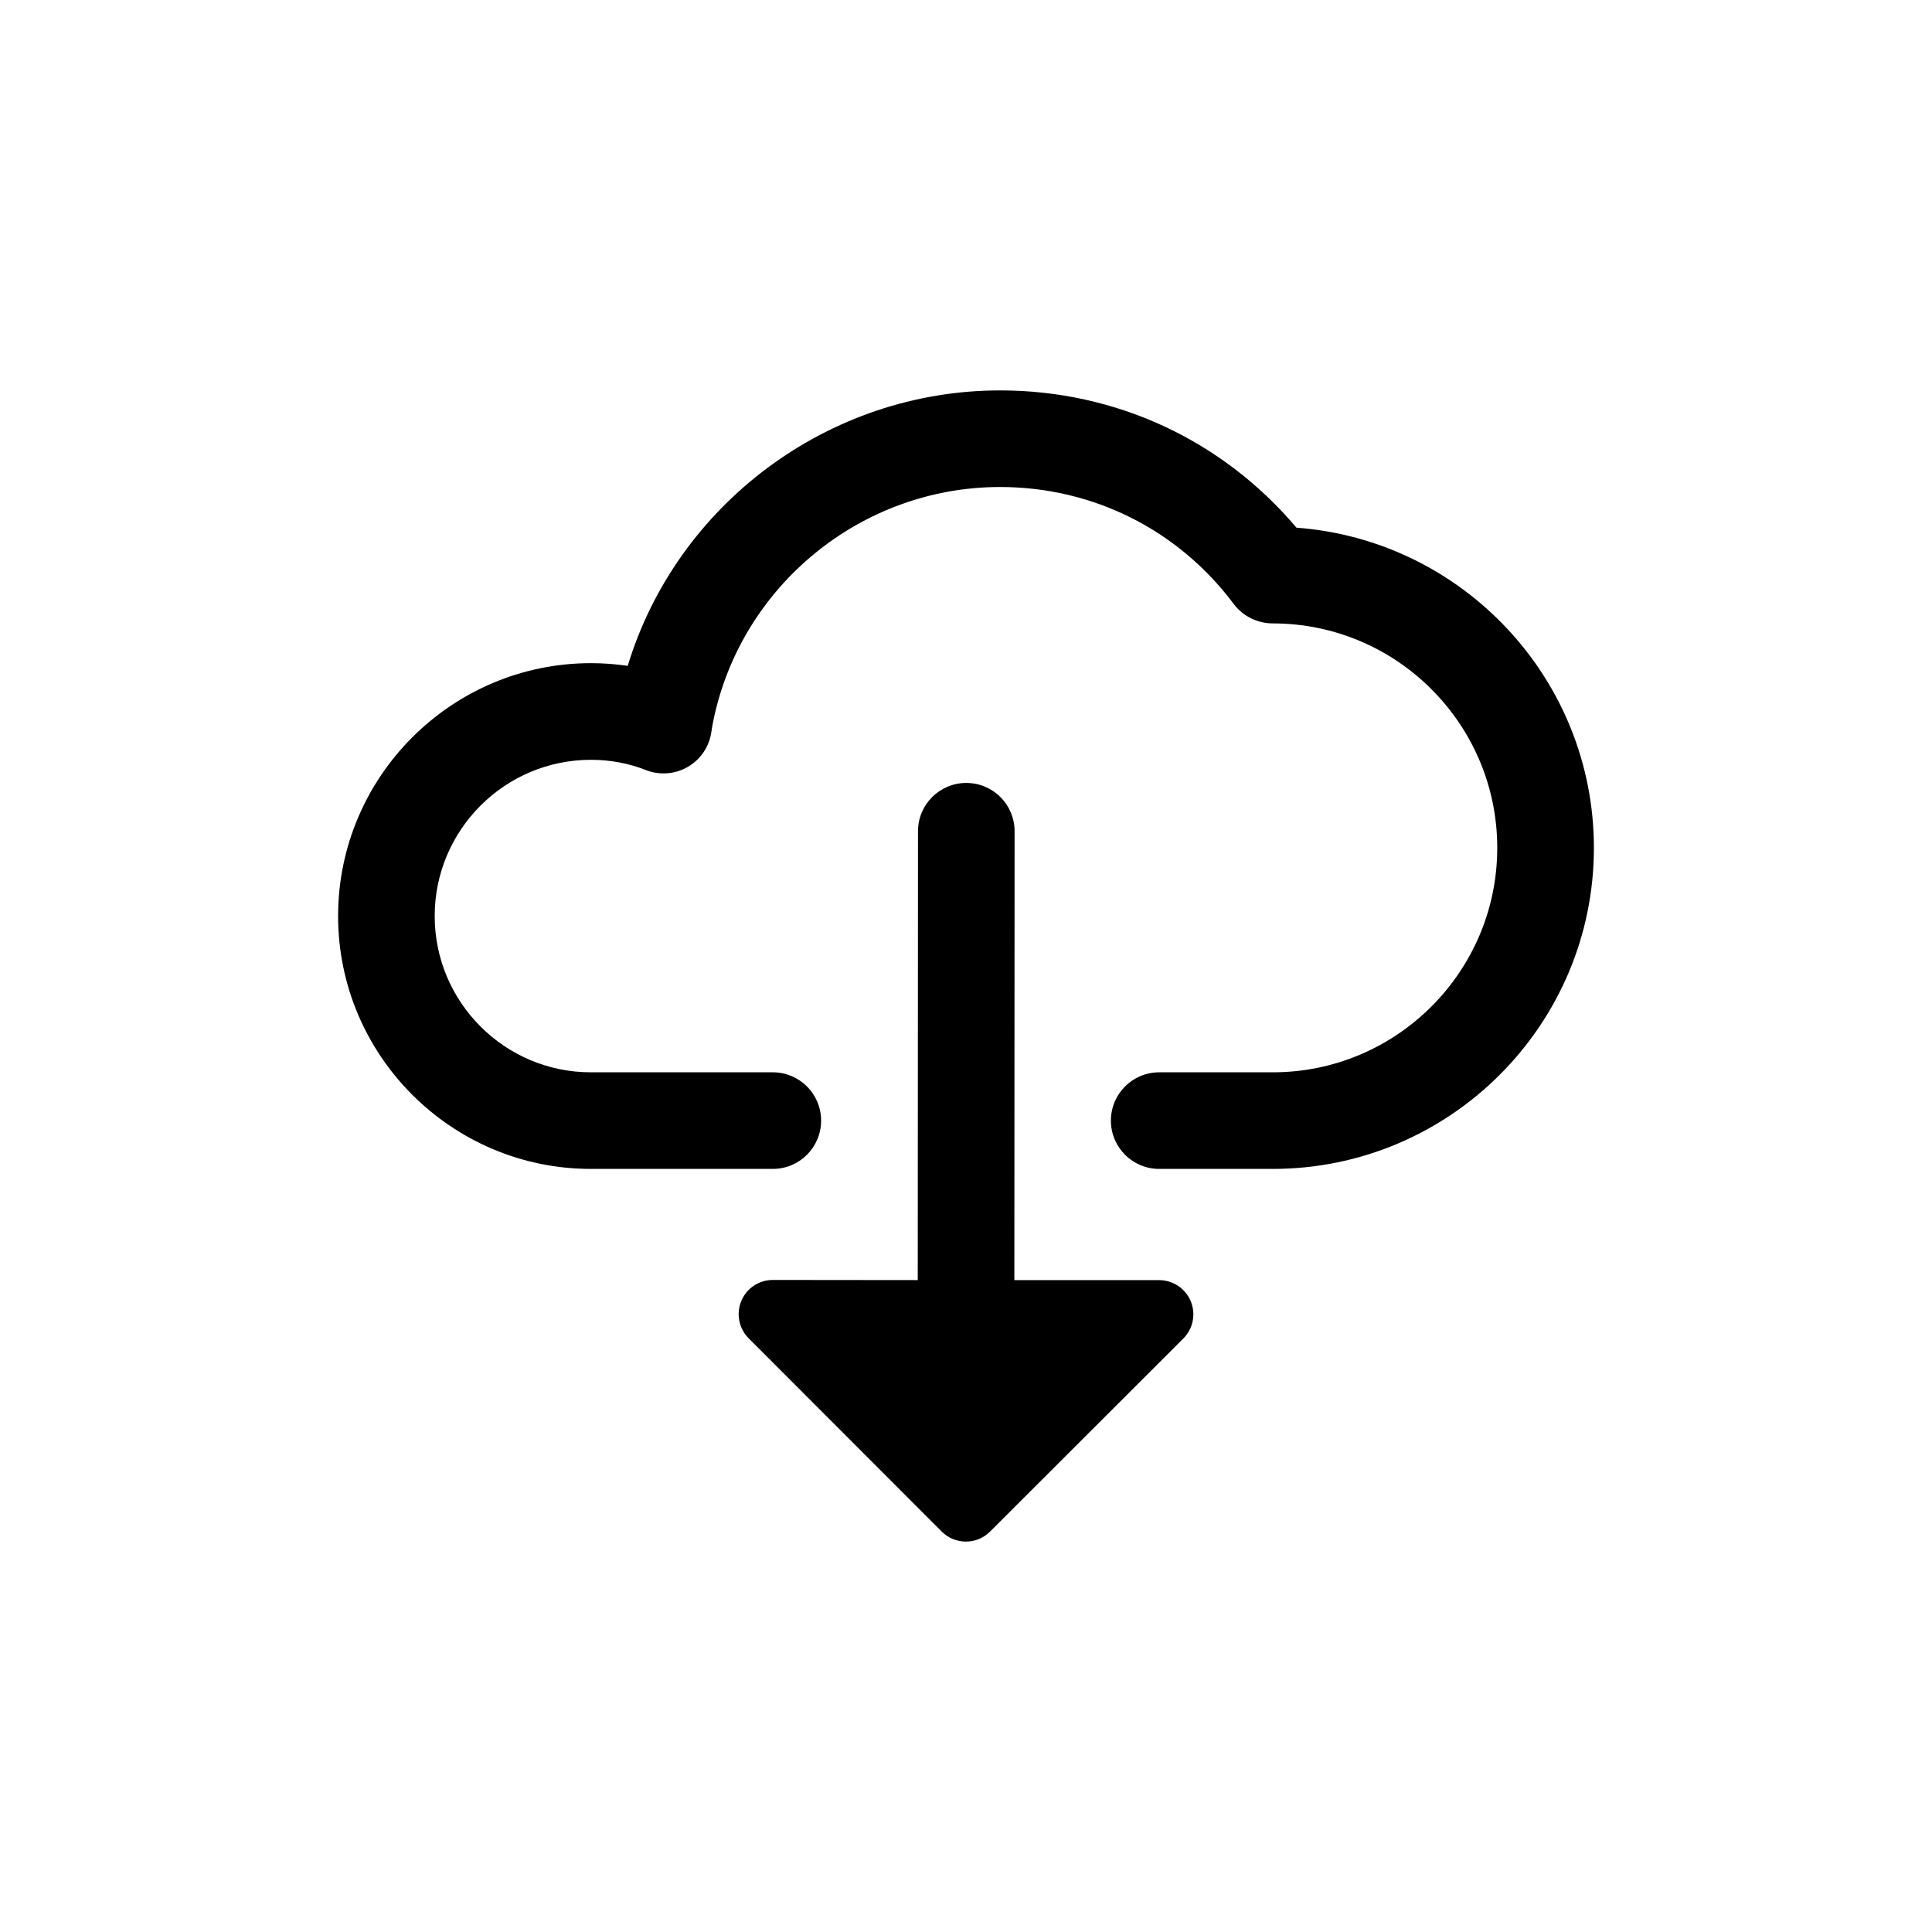
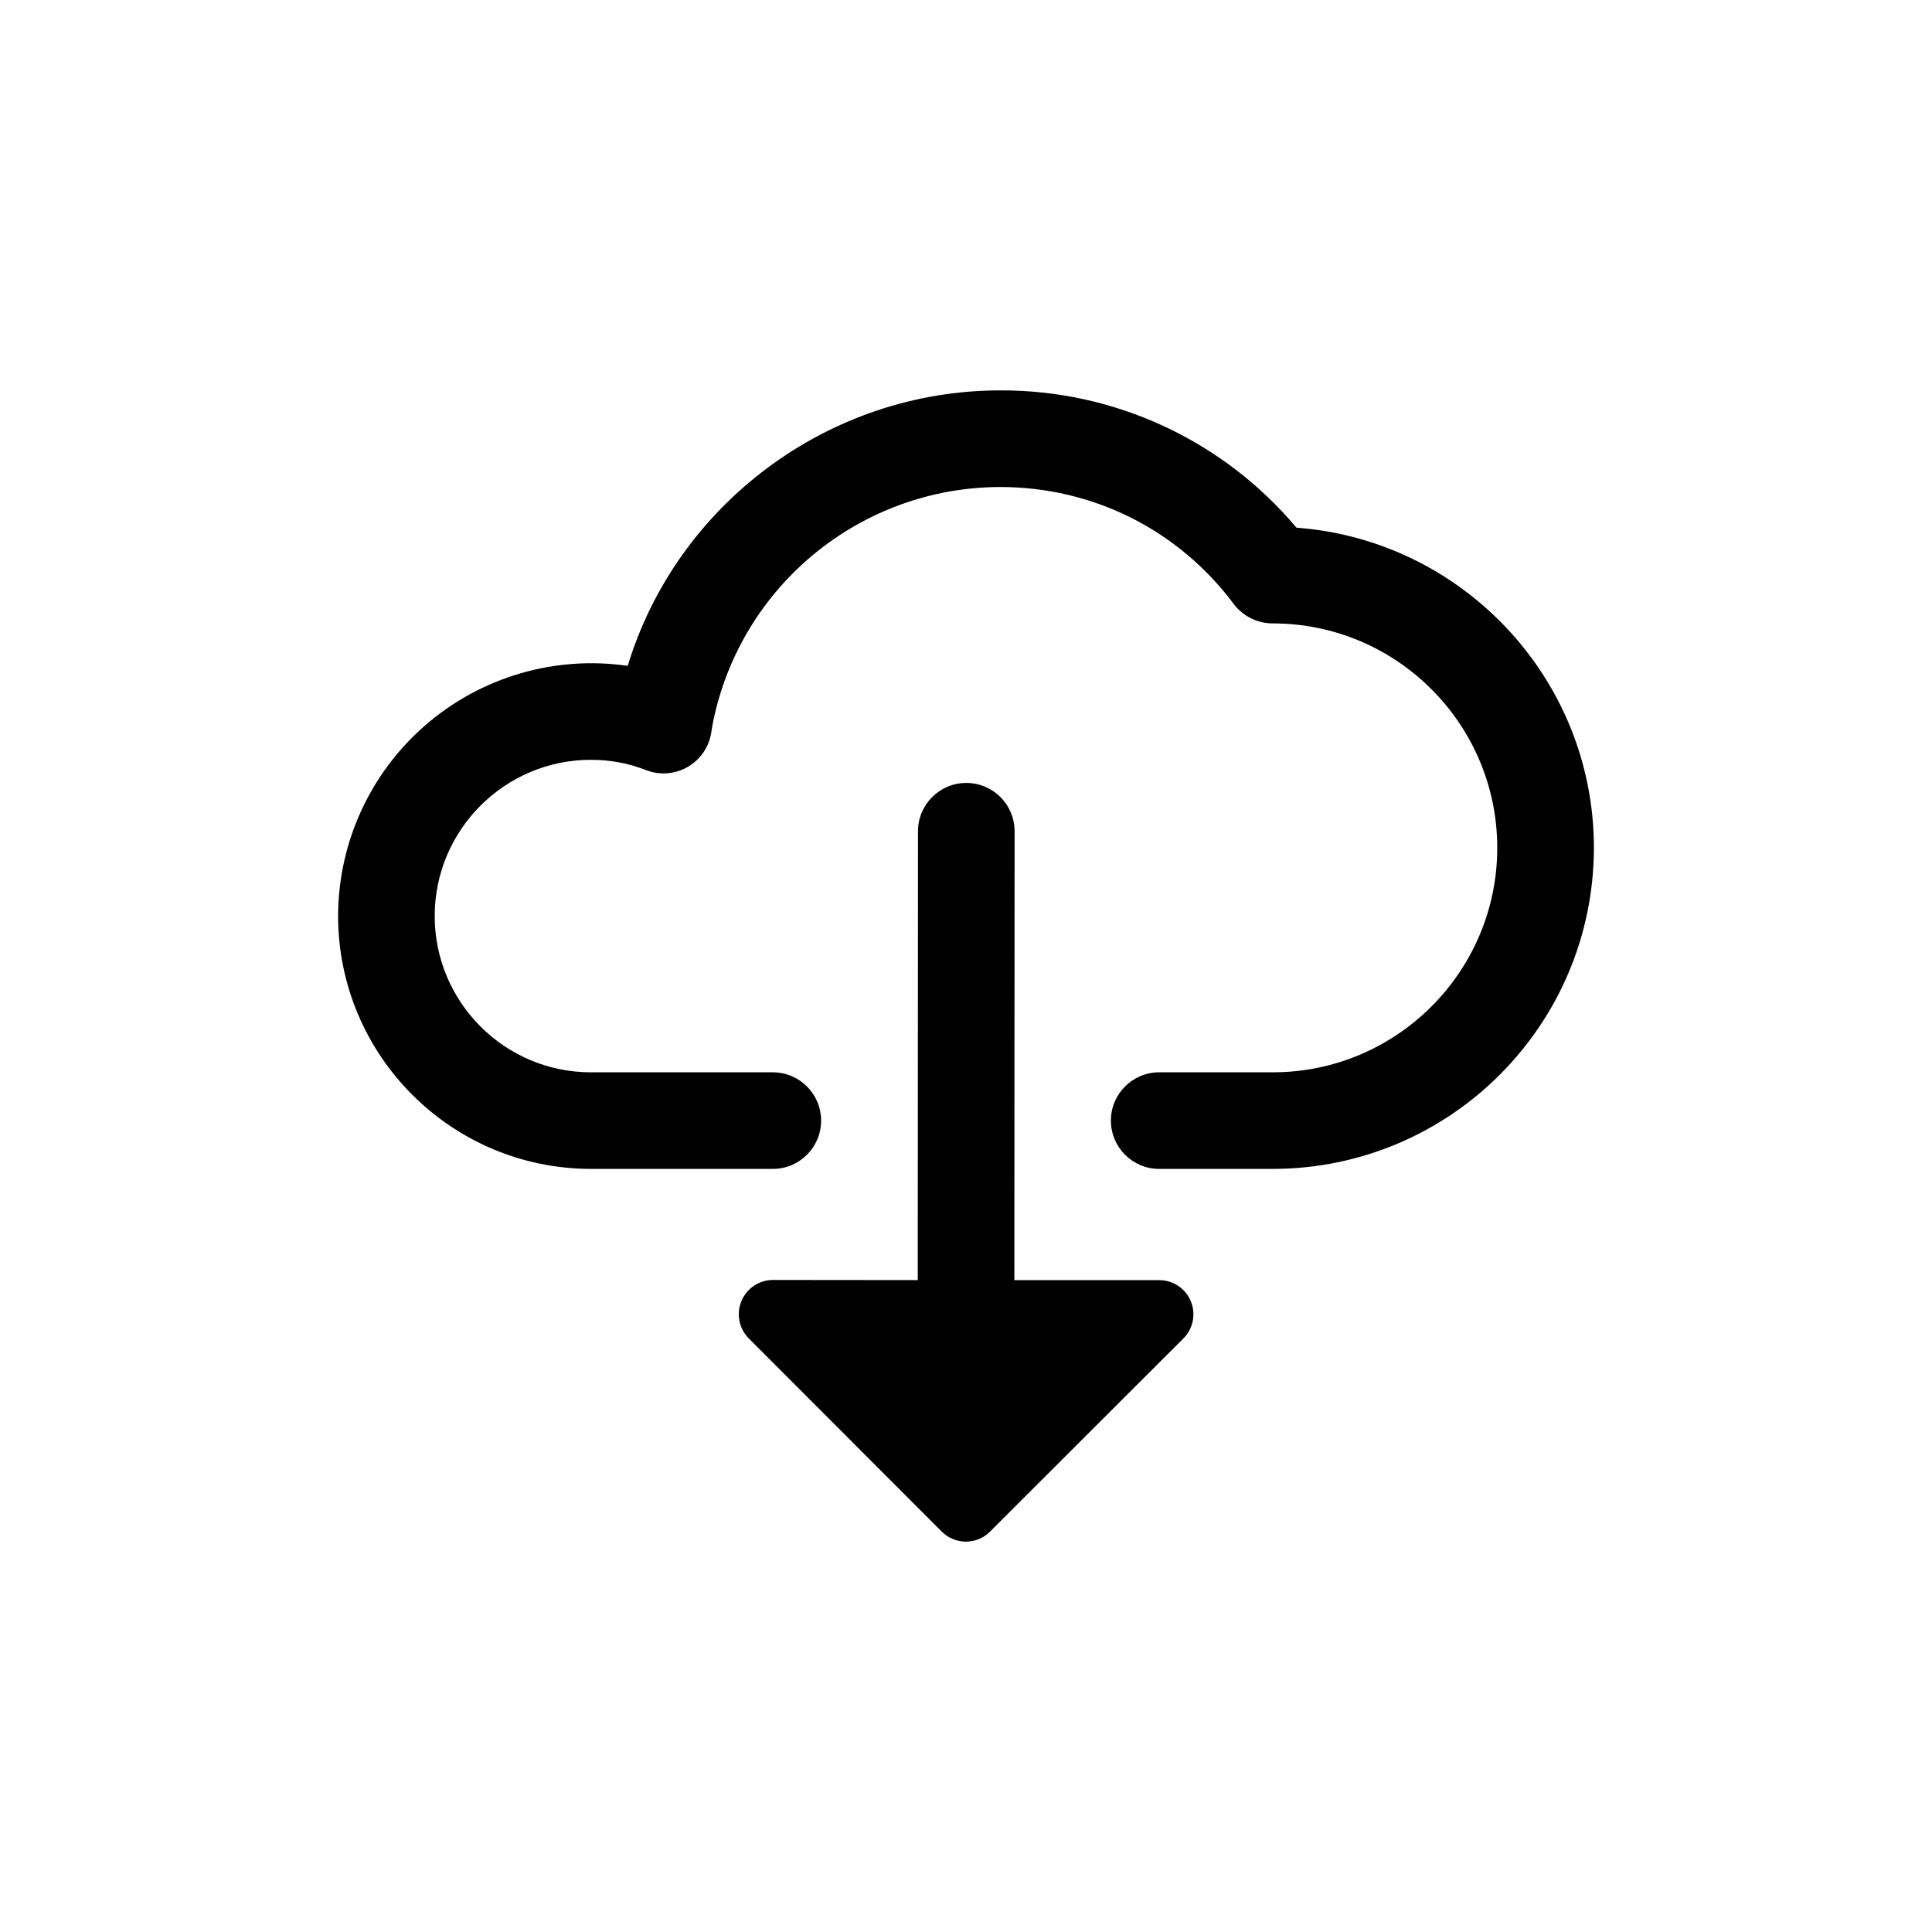
- <svg xmlns="http://www.w3.org/2000/svg" version="1.1" id="Layer_1" x="0px" y="0px" viewBox="0 0 40 40" style="enable-background:new 0 0 40 40;" xml:space="preserve">
-   <g>
-     <path d="M24,26.504l-2.999-0.001l0.005-9.293c0-0.552-0.447-1-0.999-1c-0.001,0-0.001,0-0.001,0c-0.552,0-1,0.447-1,1l-0.005,9.293   L16,26.5c-0.286,0-0.544,0.172-0.653,0.437c-0.109,0.264-0.049,0.568,0.153,0.771l3.998,4.002c0.138,0.138,0.319,0.207,0.5,0.207   s0.361-0.069,0.5-0.207l4.002-3.998c0.202-0.202,0.263-0.506,0.153-0.771C24.544,26.677,24.286,26.504,24,26.504z" />
-     <path d="M26.842,10.925c-1.531-1.812-3.74-2.842-6.136-2.842c-3.563,0-6.696,2.366-7.71,5.703c-0.25-0.037-0.504-0.056-0.761-0.056   C9.349,13.731,7,16.08,7,18.966s2.349,5.235,5.235,5.235H16c0.553,0,1-0.447,1-1s-0.447-1-1-1h-3.765   C10.451,22.202,9,20.75,9,18.966s1.451-3.235,3.235-3.235c0.396,0,0.779,0.071,1.137,0.212c0.283,0.112,0.604,0.088,0.869-0.066   c0.265-0.154,0.444-0.42,0.487-0.723c0.01-0.07,0.02-0.135,0.039-0.224c0.573-2.809,3.07-4.847,5.938-4.847   c1.923,0,3.687,0.883,4.839,2.423c0.189,0.252,0.492,0.401,0.808,0.401c2.562,0,4.647,2.084,4.647,4.647s-2.085,4.647-4.647,4.647   H24c-0.553,0-1,0.447-1,1s0.447,1,1,1h2.353c3.665,0,6.647-2.982,6.647-6.647C33,14.056,30.283,11.18,26.842,10.925z" />
-   </g>
+ <svg xmlns="http://www.w3.org/2000/svg" viewBox="0 0 40 40">
+   <path d="M24 26.504l-2.999-.001.005-9.293a1 1 0 0 0-.999-1h-.001a1 1 0 0 0-1 1l-.005 9.293L16 26.5a.71.71 0 0 0-.5 1.208l3.998 4.002a.705.705 0 0 0 1 0l4.002-3.998a.707.707 0 0 0-.5-1.208z" />
+   <path d="M26.842 10.925a7.968 7.968 0 0 0-6.136-2.842c-3.563 0-6.696 2.366-7.71 5.703A5.243 5.243 0 0 0 7 18.966a5.242 5.242 0 0 0 5.235 5.235H16a1 1 0 1 0 0-2h-3.765C10.451 22.202 9 20.75 9 18.966s1.451-3.235 3.235-3.235c.396 0 .779.071 1.137.212a1 1 0 0 0 1.356-.789c.01-.07.02-.135.039-.224a6.08 6.08 0 0 1 5.938-4.847c1.923 0 3.687.883 4.839 2.423.189.252.492.401.808.401 2.562 0 4.647 2.084 4.647 4.647s-2.085 4.647-4.647 4.647H24a1 1 0 1 0 0 2h2.353A6.655 6.655 0 0 0 33 17.554c0-3.498-2.717-6.374-6.158-6.629z" />
</svg>
